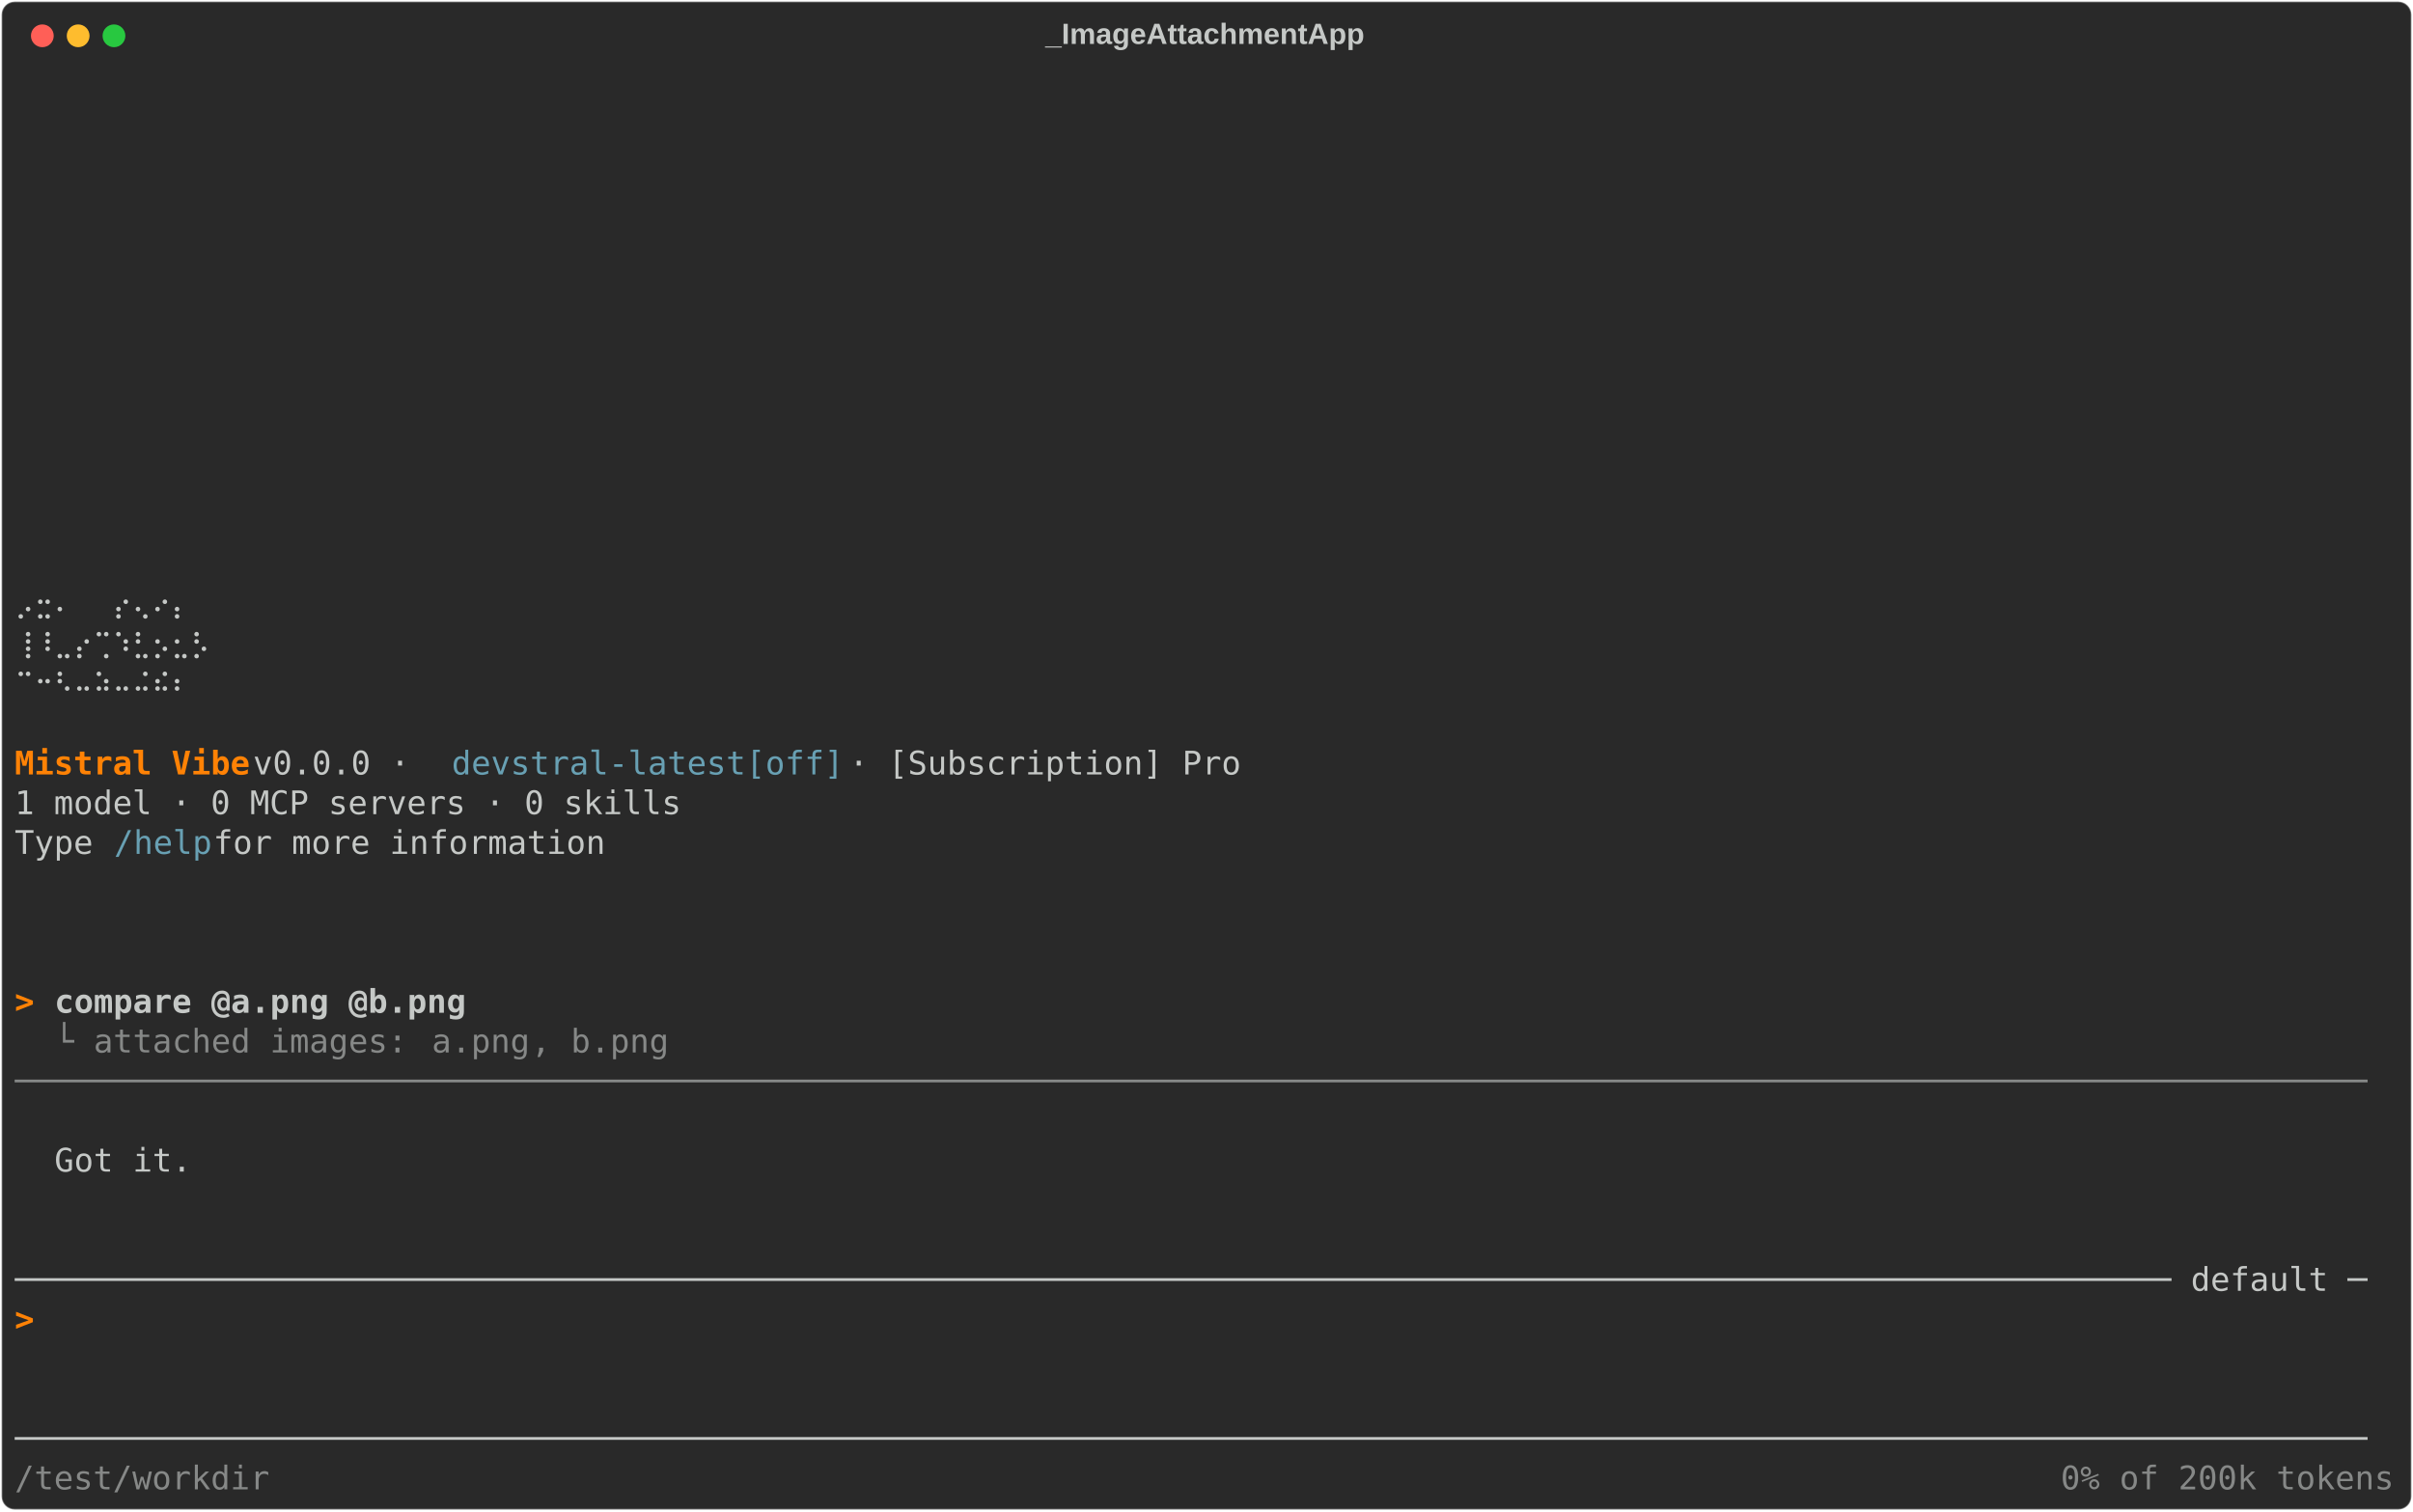
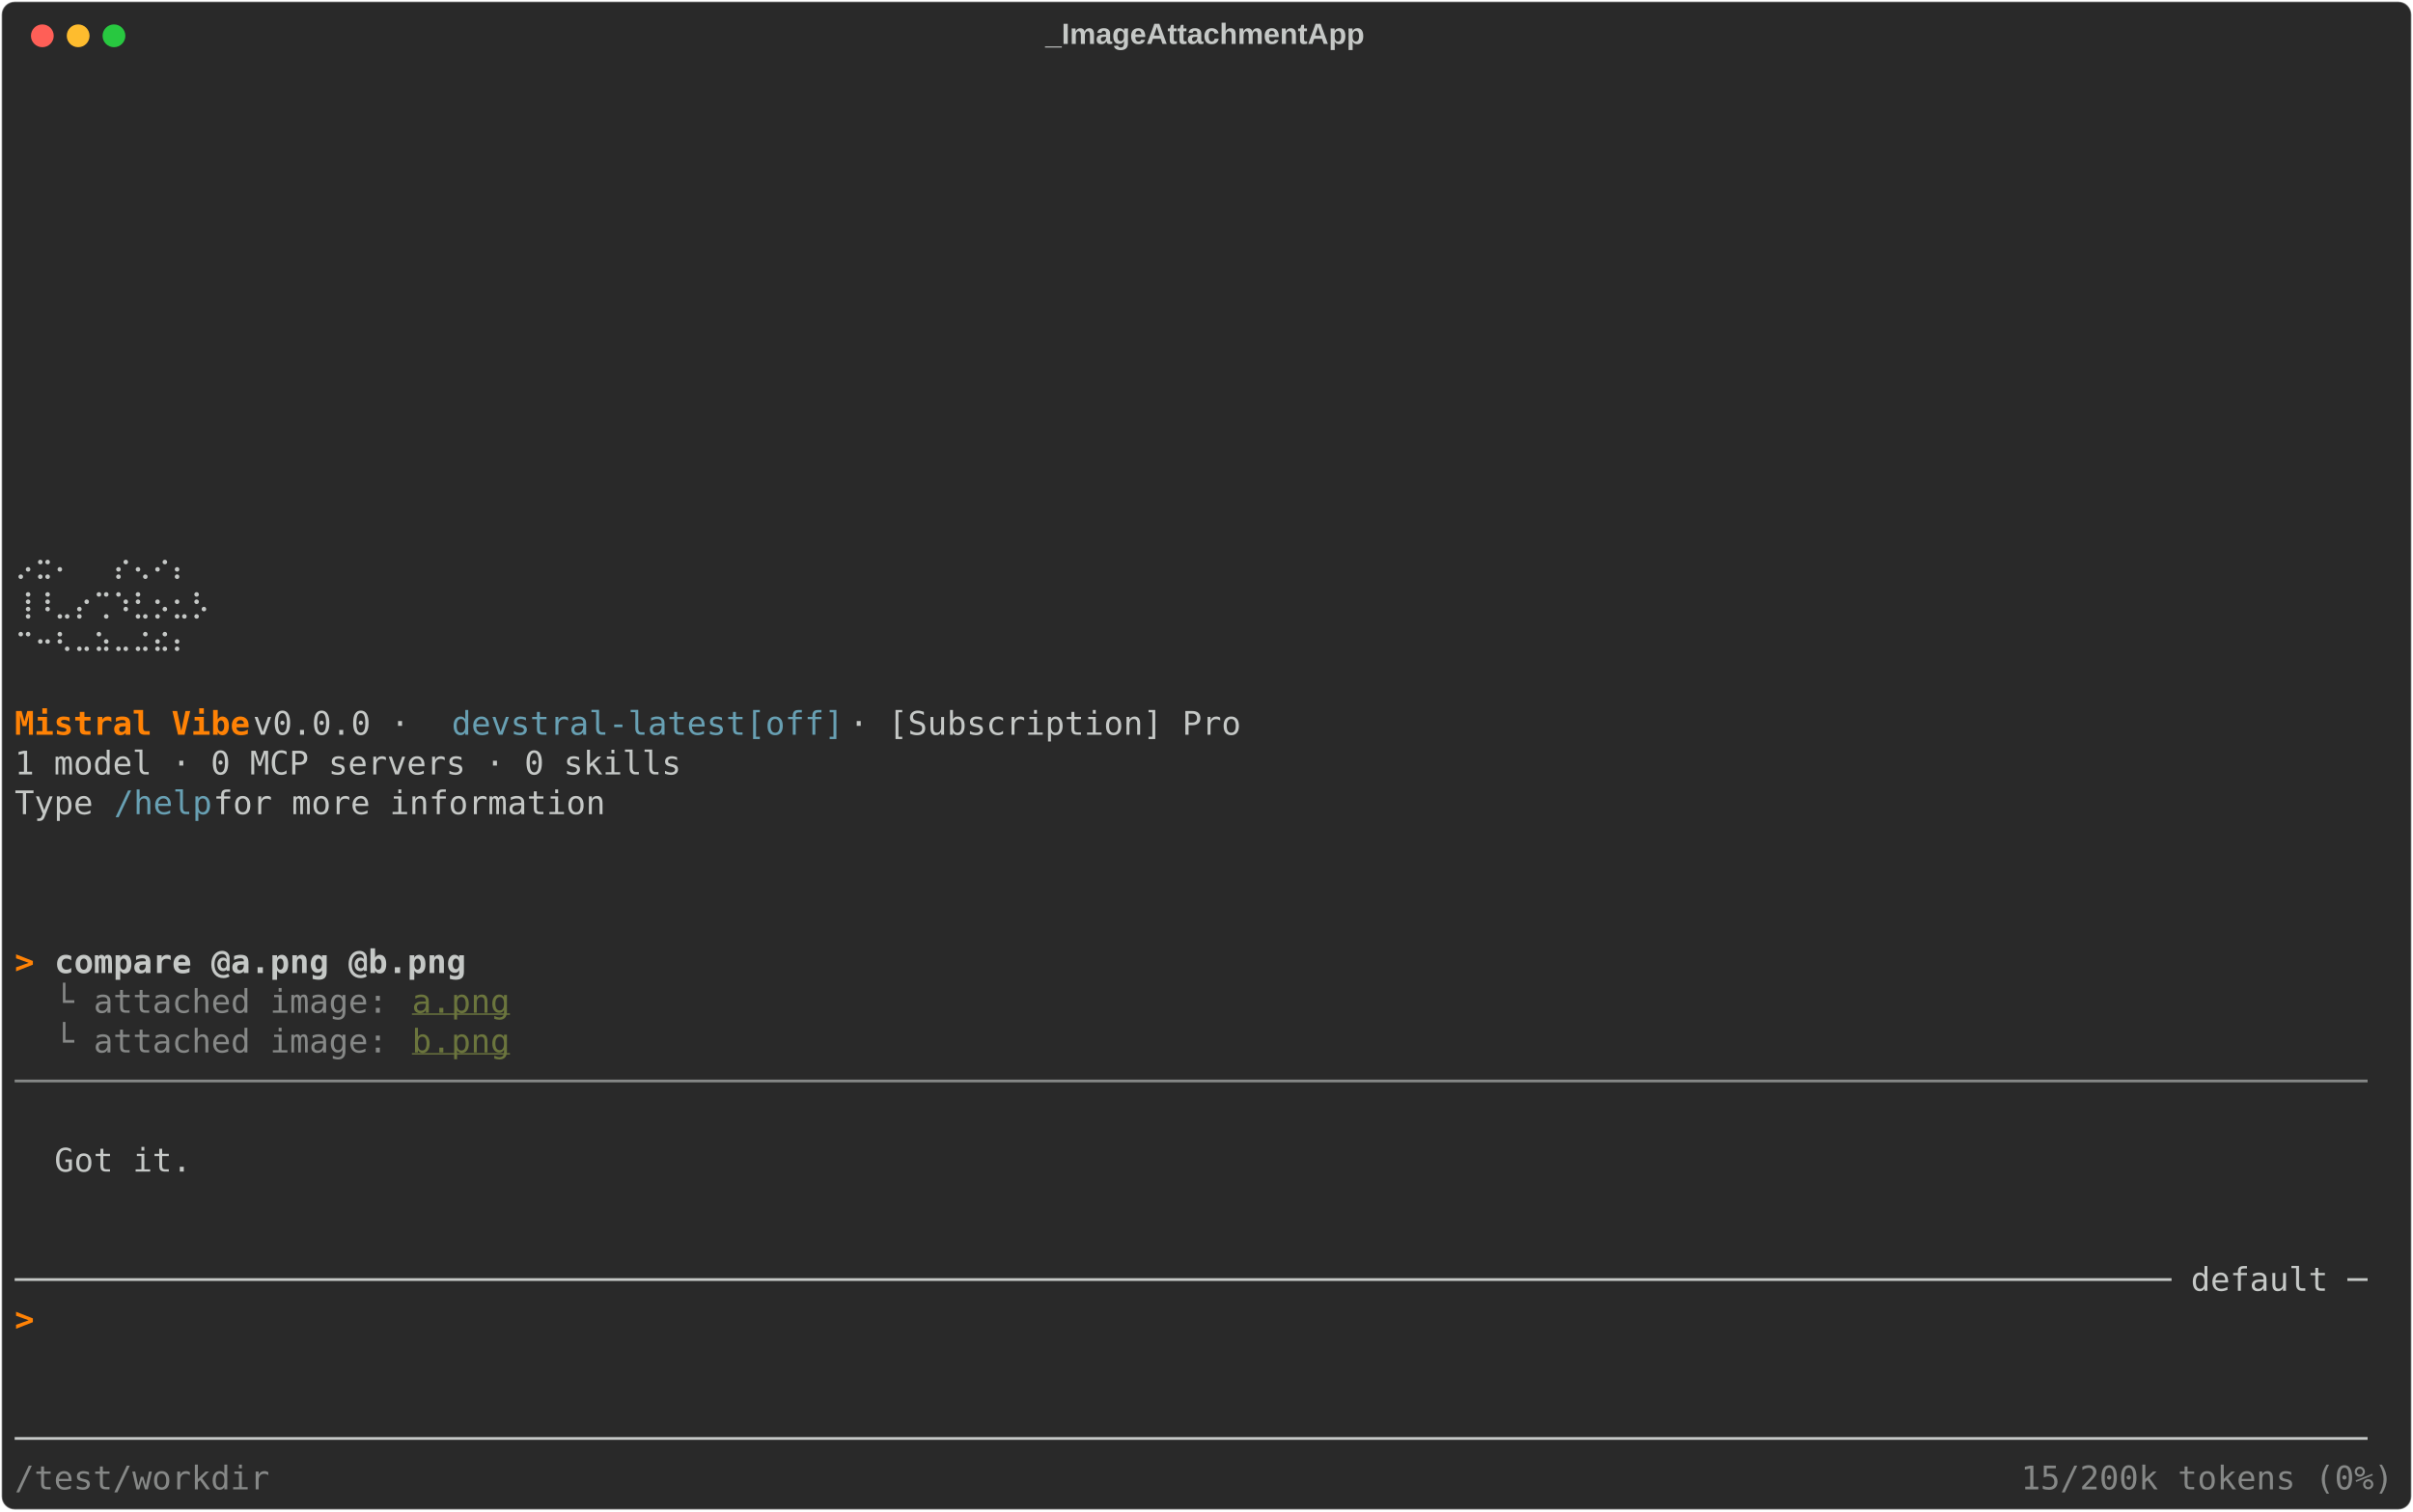
<svg xmlns="http://www.w3.org/2000/svg" class="rich-terminal" viewBox="0 0 1482 928.4">
  <style>

    @font-face {
        font-family: "Fira Code";
        src: local("FiraCode-Regular"),
                url("https://cdnjs.cloudflare.com/ajax/libs/firacode/6.2.0/woff2/FiraCode-Regular.woff2") format("woff2"),
                url("https://cdnjs.cloudflare.com/ajax/libs/firacode/6.2.0/woff/FiraCode-Regular.woff") format("woff");
        font-style: normal;
        font-weight: 400;
    }
    @font-face {
        font-family: "Fira Code";
        src: local("FiraCode-Bold"),
                url("https://cdnjs.cloudflare.com/ajax/libs/firacode/6.2.0/woff2/FiraCode-Bold.woff2") format("woff2"),
                url("https://cdnjs.cloudflare.com/ajax/libs/firacode/6.2.0/woff/FiraCode-Bold.woff") format("woff");
        font-style: bold;
        font-weight: 700;
    }

    .terminal-matrix {
        font-family: Fira Code, monospace;
        font-size: 20px;
        line-height: 24.4px;
        font-variant-east-asian: full-width;
    }

    .terminal-title {
        font-size: 18px;
        font-weight: bold;
        font-family: arial;
    }

    .terminal-r1 { fill: #c5c8c6 }
.terminal-r2 { fill: #ff8205;font-weight: bold }
.terminal-r3 { fill: #68a0b3 }
.terminal-r4 { fill: #c5c8c6;font-weight: bold }
.terminal-r5 { fill: #868887 }
+ .terminal-r6 { fill: #6b753d;text-decoration: underline; }
    </style>
  <defs>
    <clipPath id="terminal-clip-terminal">
      <rect x="0" y="0" width="1463.0" height="877.4" />
    </clipPath>
    <clipPath id="terminal-line-0">
      <rect x="0" y="1.5" width="1464" height="24.65" />
    </clipPath>
    <clipPath id="terminal-line-1">
      <rect x="0" y="25.9" width="1464" height="24.65" />
    </clipPath>
    <clipPath id="terminal-line-2">
      <rect x="0" y="50.3" width="1464" height="24.65" />
    </clipPath>
    <clipPath id="terminal-line-3">
      <rect x="0" y="74.7" width="1464" height="24.65" />
    </clipPath>
    <clipPath id="terminal-line-4">
      <rect x="0" y="99.1" width="1464" height="24.65" />
    </clipPath>
    <clipPath id="terminal-line-5">
      <rect x="0" y="123.5" width="1464" height="24.65" />
    </clipPath>
    <clipPath id="terminal-line-6">
      <rect x="0" y="147.9" width="1464" height="24.65" />
    </clipPath>
    <clipPath id="terminal-line-7">
      <rect x="0" y="172.3" width="1464" height="24.65" />
    </clipPath>
    <clipPath id="terminal-line-8">
      <rect x="0" y="196.7" width="1464" height="24.65" />
    </clipPath>
    <clipPath id="terminal-line-9">
      <rect x="0" y="221.1" width="1464" height="24.65" />
    </clipPath>
    <clipPath id="terminal-line-10">
      <rect x="0" y="245.5" width="1464" height="24.65" />
    </clipPath>
    <clipPath id="terminal-line-11">
      <rect x="0" y="269.9" width="1464" height="24.65" />
    </clipPath>
    <clipPath id="terminal-line-12">
      <rect x="0" y="294.3" width="1464" height="24.65" />
    </clipPath>
    <clipPath id="terminal-line-13">
      <rect x="0" y="318.7" width="1464" height="24.65" />
    </clipPath>
    <clipPath id="terminal-line-14">
      <rect x="0" y="343.1" width="1464" height="24.65" />
    </clipPath>
    <clipPath id="terminal-line-15">
      <rect x="0" y="367.5" width="1464" height="24.65" />
    </clipPath>
    <clipPath id="terminal-line-16">
      <rect x="0" y="391.9" width="1464" height="24.65" />
    </clipPath>
    <clipPath id="terminal-line-17">
      <rect x="0" y="416.3" width="1464" height="24.65" />
    </clipPath>
    <clipPath id="terminal-line-18">
      <rect x="0" y="440.7" width="1464" height="24.65" />
    </clipPath>
    <clipPath id="terminal-line-19">
      <rect x="0" y="465.1" width="1464" height="24.65" />
    </clipPath>
    <clipPath id="terminal-line-20">
      <rect x="0" y="489.5" width="1464" height="24.65" />
    </clipPath>
    <clipPath id="terminal-line-21">
      <rect x="0" y="513.9" width="1464" height="24.65" />
    </clipPath>
    <clipPath id="terminal-line-22">
      <rect x="0" y="538.3" width="1464" height="24.65" />
    </clipPath>
    <clipPath id="terminal-line-23">
      <rect x="0" y="562.7" width="1464" height="24.65" />
    </clipPath>
    <clipPath id="terminal-line-24">
      <rect x="0" y="587.1" width="1464" height="24.65" />
    </clipPath>
    <clipPath id="terminal-line-25">
      <rect x="0" y="611.5" width="1464" height="24.65" />
    </clipPath>
    <clipPath id="terminal-line-26">
      <rect x="0" y="635.9" width="1464" height="24.65" />
    </clipPath>
    <clipPath id="terminal-line-27">
      <rect x="0" y="660.3" width="1464" height="24.65" />
    </clipPath>
    <clipPath id="terminal-line-28">
      <rect x="0" y="684.7" width="1464" height="24.65" />
    </clipPath>
    <clipPath id="terminal-line-29">
      <rect x="0" y="709.1" width="1464" height="24.65" />
    </clipPath>
    <clipPath id="terminal-line-30">
      <rect x="0" y="733.5" width="1464" height="24.65" />
    </clipPath>
    <clipPath id="terminal-line-31">
      <rect x="0" y="757.9" width="1464" height="24.65" />
    </clipPath>
    <clipPath id="terminal-line-32">
      <rect x="0" y="782.3" width="1464" height="24.65" />
    </clipPath>
    <clipPath id="terminal-line-33">
      <rect x="0" y="806.7" width="1464" height="24.65" />
    </clipPath>
    <clipPath id="terminal-line-34">
      <rect x="0" y="831.1" width="1464" height="24.65" />
    </clipPath>
  </defs>
  <rect fill="#292929" stroke="rgba(255,255,255,0.35)" stroke-width="1" x="1" y="1" width="1480" height="926.4" rx="8" />
  <text class="terminal-title" fill="#c5c8c6" text-anchor="middle" x="740" y="27">_ImageAttachmentApp</text>
  <g transform="translate(26,22)">
    <circle cx="0" cy="0" r="7" fill="#ff5f57" />
    <circle cx="22" cy="0" r="7" fill="#febc2e" />
    <circle cx="44" cy="0" r="7" fill="#28c840" />
  </g>
  <g transform="translate(9, 41)" clip-path="url(#terminal-clip-terminal)">
    <g class="terminal-matrix">
      <text class="terminal-r1" x="1464" y="20" textLength="12.2" clip-path="url(#terminal-line-0)">
</text>
      <text class="terminal-r1" x="1464" y="44.4" textLength="12.2" clip-path="url(#terminal-line-1)">
</text>
      <text class="terminal-r1" x="1464" y="68.8" textLength="12.2" clip-path="url(#terminal-line-2)">
</text>
      <text class="terminal-r1" x="1464" y="93.2" textLength="12.2" clip-path="url(#terminal-line-3)">
</text>
      <text class="terminal-r1" x="1464" y="117.6" textLength="12.2" clip-path="url(#terminal-line-4)">
</text>
      <text class="terminal-r1" x="1464" y="142" textLength="12.2" clip-path="url(#terminal-line-5)">
</text>
      <text class="terminal-r1" x="1464" y="166.4" textLength="12.2" clip-path="url(#terminal-line-6)">
</text>
      <text class="terminal-r1" x="1464" y="190.8" textLength="12.2" clip-path="url(#terminal-line-7)">
</text>
      <text class="terminal-r1" x="1464" y="215.2" textLength="12.2" clip-path="url(#terminal-line-8)">
</text>
      <text class="terminal-r1" x="1464" y="239.6" textLength="12.2" clip-path="url(#terminal-line-9)">
</text>
      <text class="terminal-r1" x="1464" y="264" textLength="12.2" clip-path="url(#terminal-line-10)">
</text>
      <text class="terminal-r1" x="1464" y="288.4" textLength="12.2" clip-path="url(#terminal-line-11)">
</text>
+       <text class="terminal-r1" x="0" y="312.8" textLength="134.2" clip-path="url(#terminal-line-12)">  ⡠⣒⠄  ⡔⢄⠔⡄</text>
      <text class="terminal-r1" x="1464" y="312.8" textLength="12.2" clip-path="url(#terminal-line-12)">
</text>
-       <text class="terminal-r1" x="0" y="337.2" textLength="134.2" clip-path="url(#terminal-line-13)">  ⡠⣒⠄  ⡔⢄⠔⡄</text>
+       <text class="terminal-r1" x="0" y="337.2" textLength="134.2" clip-path="url(#terminal-line-13)"> ⢸⠸⣀⡔⢉⠱⣃⡢⣂⡣</text>
      <text class="terminal-r1" x="1464" y="337.2" textLength="12.2" clip-path="url(#terminal-line-13)">
</text>
-       <text class="terminal-r1" x="0" y="361.6" textLength="134.2" clip-path="url(#terminal-line-14)"> ⢸⠸⣀⡔⢉⠱⣃⡢⣂⡣</text>
+       <text class="terminal-r1" x="0" y="361.6" textLength="134.2" clip-path="url(#terminal-line-14)">  ⠉⠒⠣⠤⠵⠤⠬⠮⠆</text>
      <text class="terminal-r1" x="1464" y="361.6" textLength="12.2" clip-path="url(#terminal-line-14)">
</text>
-       <text class="terminal-r1" x="0" y="386" textLength="134.2" clip-path="url(#terminal-line-15)">  ⠉⠒⠣⠤⠵⠤⠬⠮⠆</text>
      <text class="terminal-r1" x="1464" y="386" textLength="12.2" clip-path="url(#terminal-line-15)">
</text>
+       <text class="terminal-r2" x="0" y="410.4" textLength="146.4" clip-path="url(#terminal-line-16)">Mistral Vibe</text>
+       <text class="terminal-r1" x="146.4" y="410.4" textLength="122" clip-path="url(#terminal-line-16)"> v0.0.0 · </text>
+       <text class="terminal-r3" x="268.4" y="410.4" textLength="244" clip-path="url(#terminal-line-16)">devstral-latest[off]</text>
+       <text class="terminal-r1" x="512.4" y="410.4" textLength="256.2" clip-path="url(#terminal-line-16)"> · [Subscription] Pro</text>
      <text class="terminal-r1" x="1464" y="410.4" textLength="12.2" clip-path="url(#terminal-line-16)">
</text>
-       <text class="terminal-r2" x="0" y="434.8" textLength="146.4" clip-path="url(#terminal-line-17)">Mistral Vibe</text>
-       <text class="terminal-r1" x="146.4" y="434.8" textLength="122" clip-path="url(#terminal-line-17)"> v0.0.0 · </text>
-       <text class="terminal-r3" x="268.4" y="434.8" textLength="244" clip-path="url(#terminal-line-17)">devstral-latest[off]</text>
-       <text class="terminal-r1" x="512.4" y="434.8" textLength="256.2" clip-path="url(#terminal-line-17)"> · [Subscription] Pro</text>
+       <text class="terminal-r1" x="0" y="434.8" textLength="414.8" clip-path="url(#terminal-line-17)">1 model · 0 MCP servers · 0 skills</text>
      <text class="terminal-r1" x="1464" y="434.8" textLength="12.2" clip-path="url(#terminal-line-17)">
</text>
-       <text class="terminal-r1" x="0" y="459.2" textLength="414.8" clip-path="url(#terminal-line-18)">1 model · 0 MCP servers · 0 skills</text>
+       <text class="terminal-r1" x="0" y="459.2" textLength="61" clip-path="url(#terminal-line-18)">Type </text>
+       <text class="terminal-r3" x="61" y="459.2" textLength="61" clip-path="url(#terminal-line-18)">/help</text>
+       <text class="terminal-r1" x="122" y="459.2" textLength="256.2" clip-path="url(#terminal-line-18)"> for more information</text>
      <text class="terminal-r1" x="1464" y="459.2" textLength="12.2" clip-path="url(#terminal-line-18)">
</text>
-       <text class="terminal-r1" x="0" y="483.6" textLength="61" clip-path="url(#terminal-line-19)">Type </text>
-       <text class="terminal-r3" x="61" y="483.6" textLength="61" clip-path="url(#terminal-line-19)">/help</text>
-       <text class="terminal-r1" x="122" y="483.6" textLength="256.2" clip-path="url(#terminal-line-19)"> for more information</text>
      <text class="terminal-r1" x="1464" y="483.6" textLength="12.2" clip-path="url(#terminal-line-19)">
</text>
      <text class="terminal-r1" x="1464" y="508" textLength="12.2" clip-path="url(#terminal-line-20)">
</text>
      <text class="terminal-r1" x="1464" y="532.4" textLength="12.2" clip-path="url(#terminal-line-21)">
</text>
+       <text class="terminal-r2" x="0" y="556.8" textLength="24.4" clip-path="url(#terminal-line-22)">&gt; </text>
+       <text class="terminal-r4" x="24.4" y="556.8" textLength="256.2" clip-path="url(#terminal-line-22)">compare @a.png @b.png</text>
      <text class="terminal-r1" x="1464" y="556.8" textLength="12.2" clip-path="url(#terminal-line-22)">
</text>
-       <text class="terminal-r2" x="0" y="581.2" textLength="24.4" clip-path="url(#terminal-line-23)">&gt; </text>
-       <text class="terminal-r4" x="24.4" y="581.2" textLength="256.2" clip-path="url(#terminal-line-23)">compare @a.png @b.png</text>
+       <text class="terminal-r5" x="24.4" y="581.2" textLength="219.6" clip-path="url(#terminal-line-23)">└ attached image: </text>
+       <text class="terminal-r6" x="244" y="581.2" textLength="61" clip-path="url(#terminal-line-23)">a.png</text>
      <text class="terminal-r1" x="1464" y="581.2" textLength="12.2" clip-path="url(#terminal-line-23)">
</text>
-       <text class="terminal-r5" x="24.4" y="605.6" textLength="231.8" clip-path="url(#terminal-line-24)">└ attached images: </text>
-       <text class="terminal-r5" x="256.2" y="605.6" textLength="61" clip-path="url(#terminal-line-24)">a.png</text>
-       <text class="terminal-r5" x="317.2" y="605.6" textLength="24.4" clip-path="url(#terminal-line-24)">, </text>
-       <text class="terminal-r5" x="341.6" y="605.6" textLength="61" clip-path="url(#terminal-line-24)">b.png</text>
+       <text class="terminal-r5" x="24.4" y="605.6" textLength="219.6" clip-path="url(#terminal-line-24)">└ attached image: </text>
+       <text class="terminal-r6" x="244" y="605.6" textLength="61" clip-path="url(#terminal-line-24)">b.png</text>
      <text class="terminal-r1" x="1464" y="605.6" textLength="12.2" clip-path="url(#terminal-line-24)">
</text>
      <text class="terminal-r5" x="0" y="630" textLength="1464" clip-path="url(#terminal-line-25)">────────────────────────────────────────────────────────────────────────────────────────────────────────────────────────</text>
      <text class="terminal-r1" x="1464" y="630" textLength="12.2" clip-path="url(#terminal-line-25)">
</text>
      <text class="terminal-r1" x="1464" y="654.4" textLength="12.2" clip-path="url(#terminal-line-26)">
</text>
      <text class="terminal-r1" x="24.4" y="678.8" textLength="85.4" clip-path="url(#terminal-line-27)">Got it.</text>
      <text class="terminal-r1" x="1464" y="678.8" textLength="12.2" clip-path="url(#terminal-line-27)">
</text>
      <text class="terminal-r1" x="1464" y="703.2" textLength="12.2" clip-path="url(#terminal-line-28)">
</text>
      <text class="terminal-r1" x="1464" y="727.6" textLength="12.2" clip-path="url(#terminal-line-29)">
</text>
      <text class="terminal-r1" x="0" y="752" textLength="1464" clip-path="url(#terminal-line-30)">────────────────────────────────────────────────────────────────────────────────────────────────────────────── default ─</text>
      <text class="terminal-r1" x="1464" y="752" textLength="12.2" clip-path="url(#terminal-line-30)">
</text>
      <text class="terminal-r2" x="0" y="776.4" textLength="12.2" clip-path="url(#terminal-line-31)">&gt;</text>
      <text class="terminal-r1" x="1464" y="776.4" textLength="12.2" clip-path="url(#terminal-line-31)">
</text>
      <text class="terminal-r1" x="1464" y="800.8" textLength="12.2" clip-path="url(#terminal-line-32)">
</text>
      <text class="terminal-r1" x="1464" y="825.2" textLength="12.2" clip-path="url(#terminal-line-33)">
</text>
      <text class="terminal-r1" x="0" y="849.6" textLength="1464" clip-path="url(#terminal-line-34)">────────────────────────────────────────────────────────────────────────────────────────────────────────────────────────</text>
      <text class="terminal-r1" x="1464" y="849.6" textLength="12.2" clip-path="url(#terminal-line-34)">
</text>
      <text class="terminal-r5" x="0" y="874" textLength="158.6" clip-path="url(#terminal-line-35)">/test/workdir</text>
-       <text class="terminal-r5" x="1256.6" y="874" textLength="207.4" clip-path="url(#terminal-line-35)">0% of 200k tokens</text>
+       <text class="terminal-r5" x="1232.2" y="874" textLength="231.8" clip-path="url(#terminal-line-35)">15/200k tokens (0%)</text>
    </g>
  </g>
</svg>
